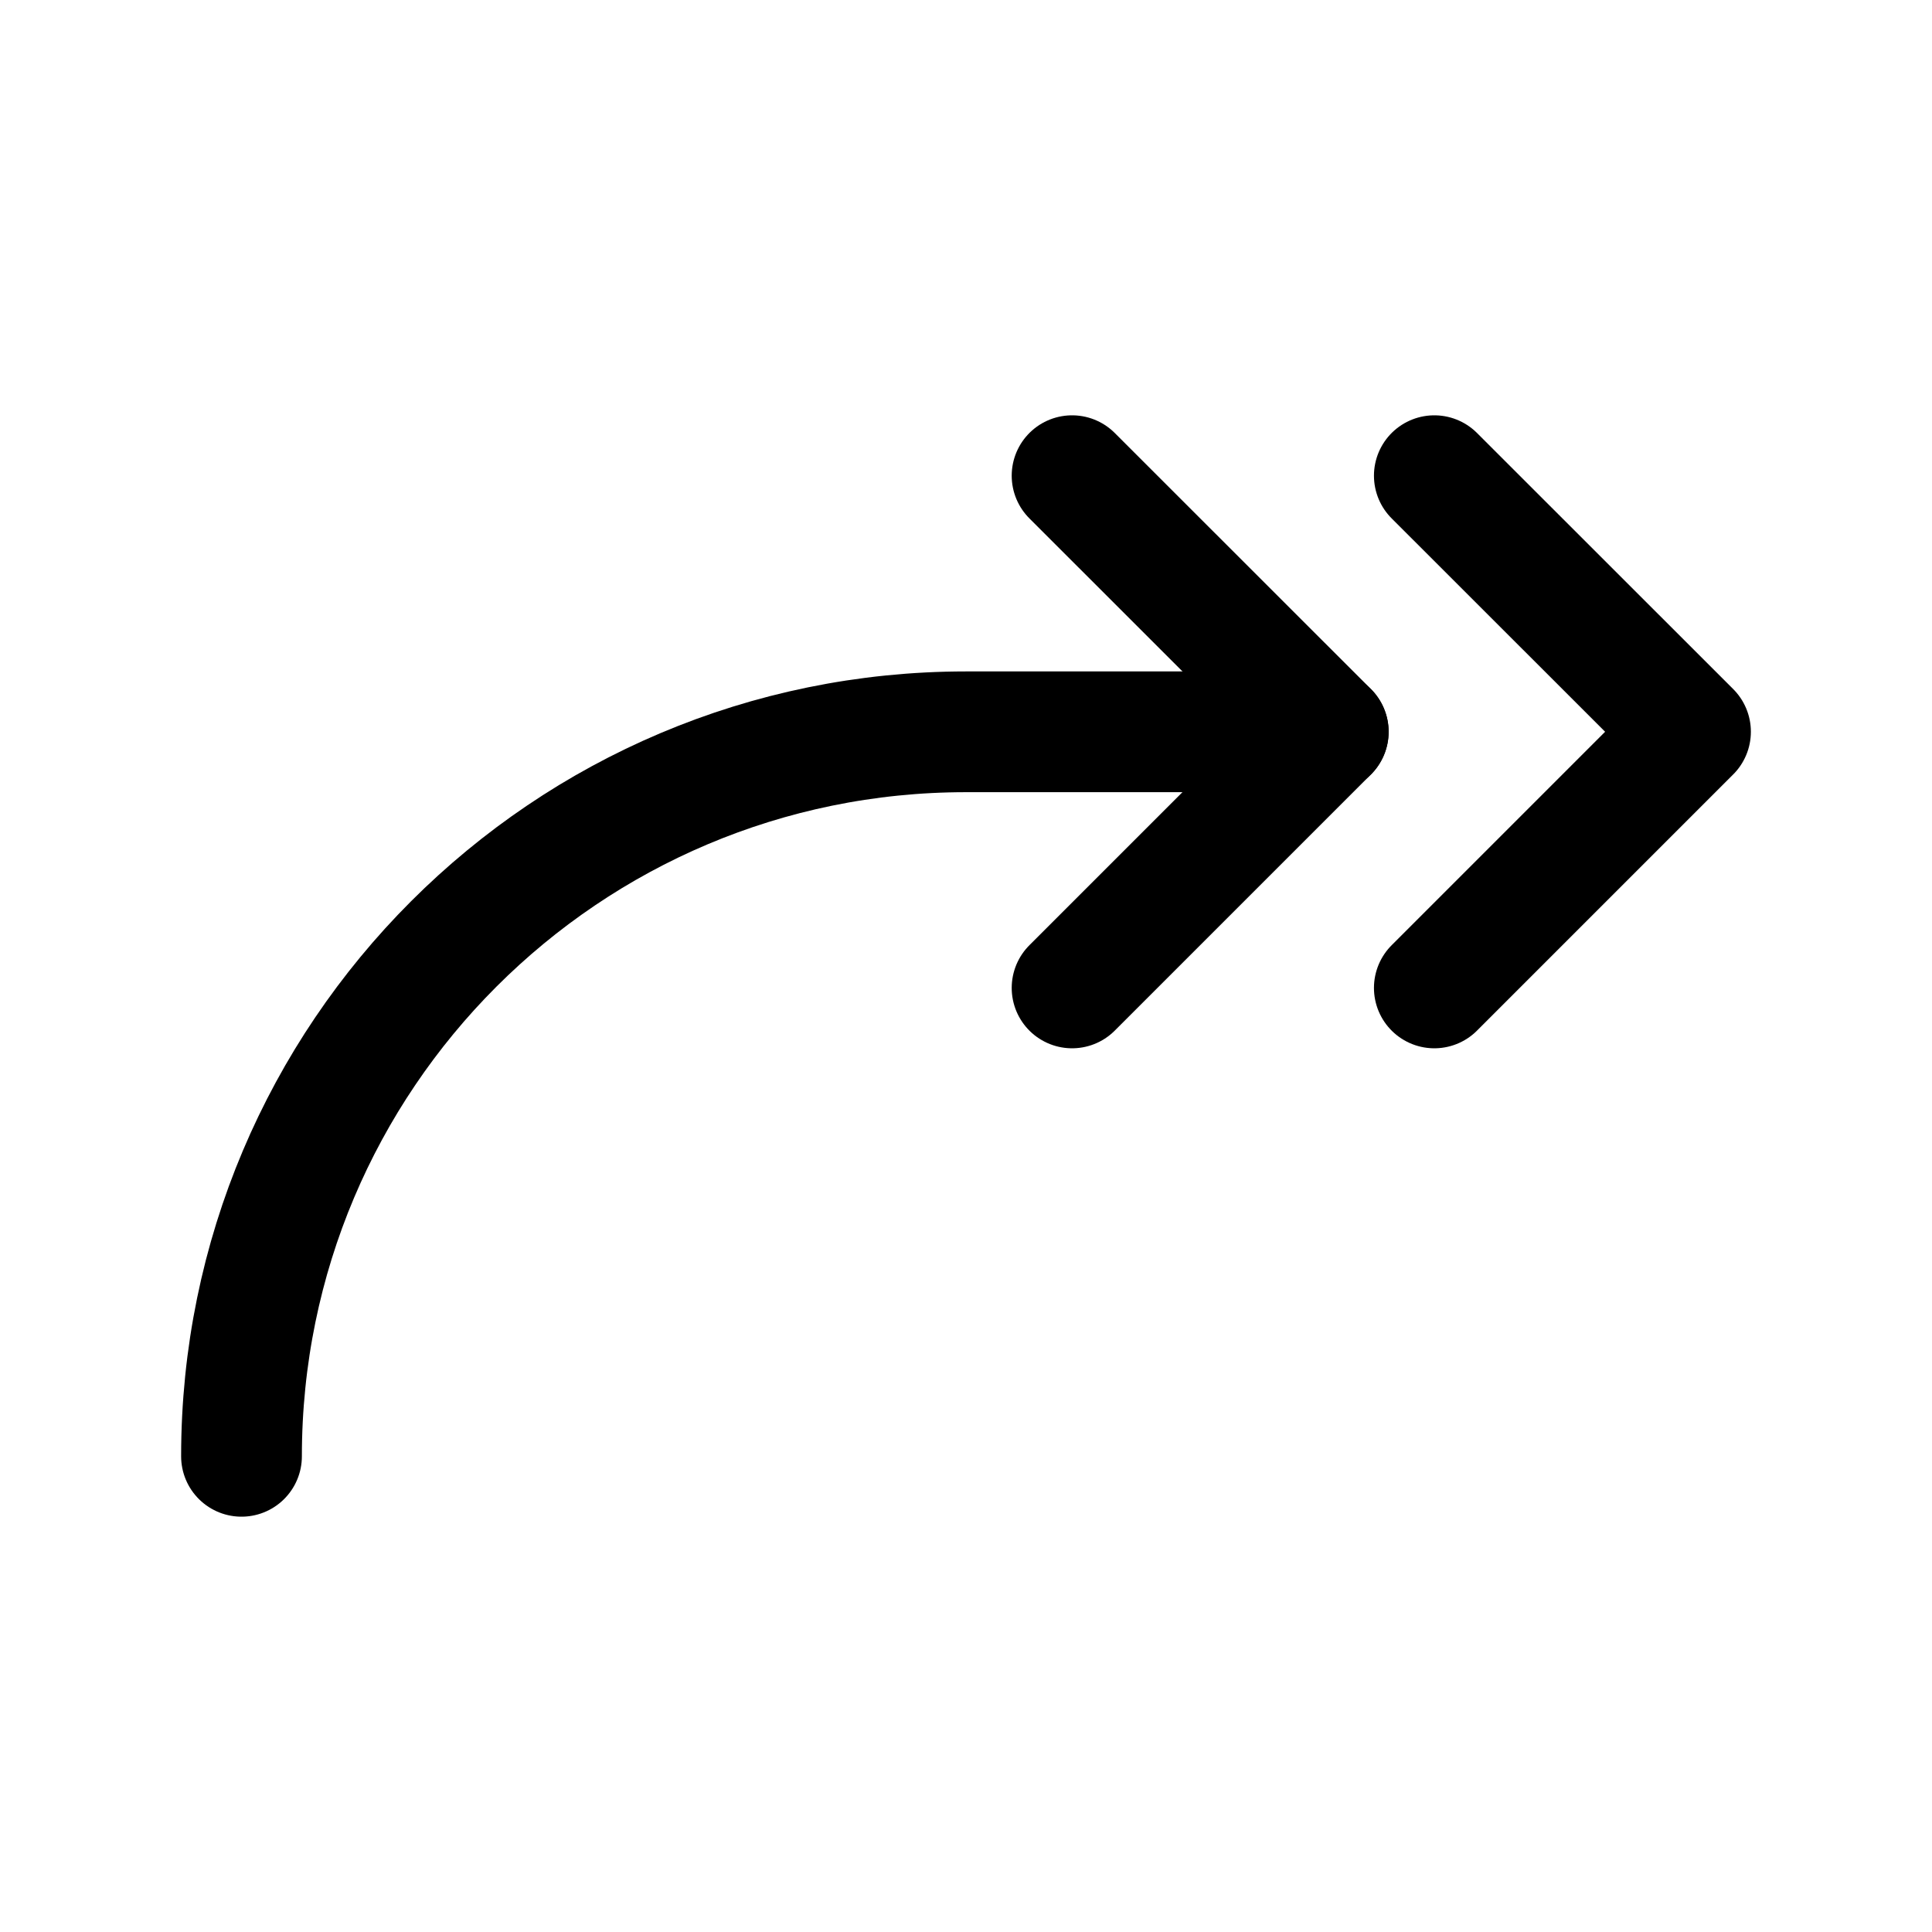
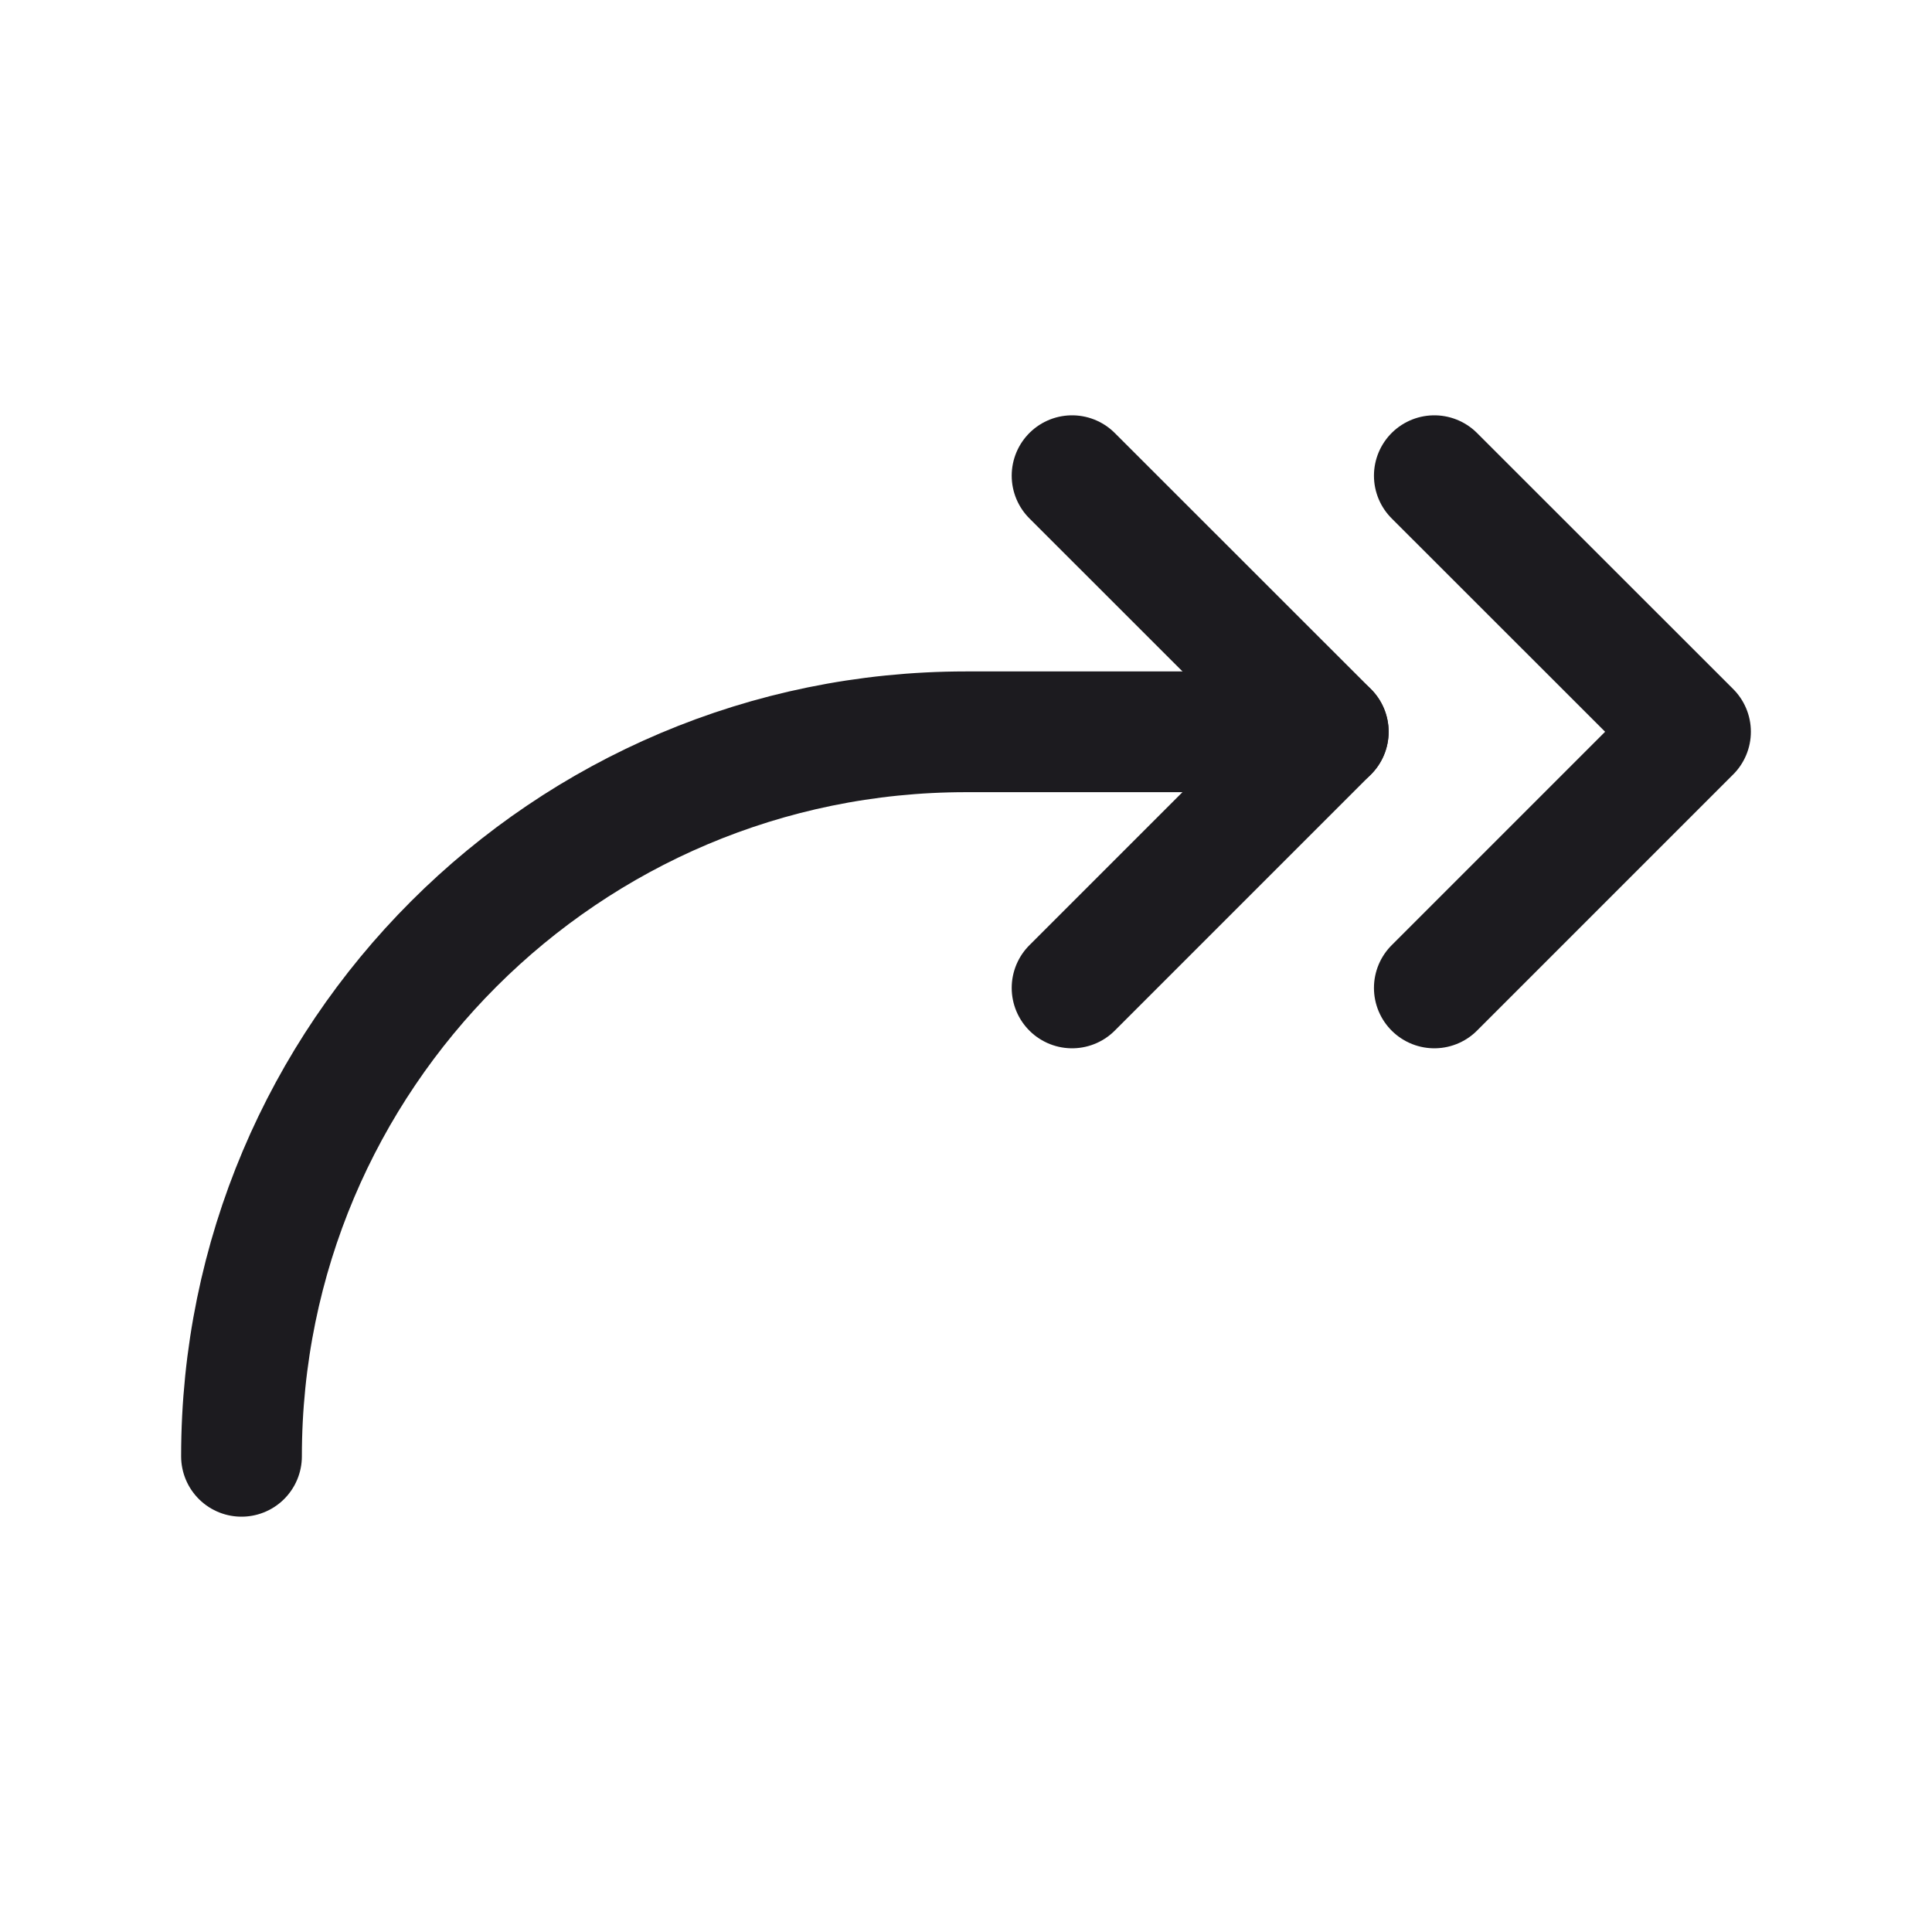
<svg xmlns="http://www.w3.org/2000/svg" width="32" height="32" fill="none">
-   <path d="M4 24.121a12 12 0 0 1 12-12h6" stroke="#000" stroke-width="2" stroke-linecap="round" stroke-linejoin="round" />
-   <path d="M17.757 7.879 22 12.12l-4.243 4.243M23.757 7.879 28 12.12l-4.243 4.243" stroke="#000" stroke-width="2" stroke-linecap="round" stroke-linejoin="round" />
+   <path d="M4 24.121a12 12 0 0 1 12-12h6" stroke="#1C1B1F" stroke-width="2" stroke-linecap="round" stroke-linejoin="round" />
+   <path d="M17.757 7.879 22 12.12l-4.243 4.243M23.757 7.879 28 12.12l-4.243 4.243" stroke="#1C1B1F" stroke-width="2" stroke-linecap="round" stroke-linejoin="round" />
</svg>
